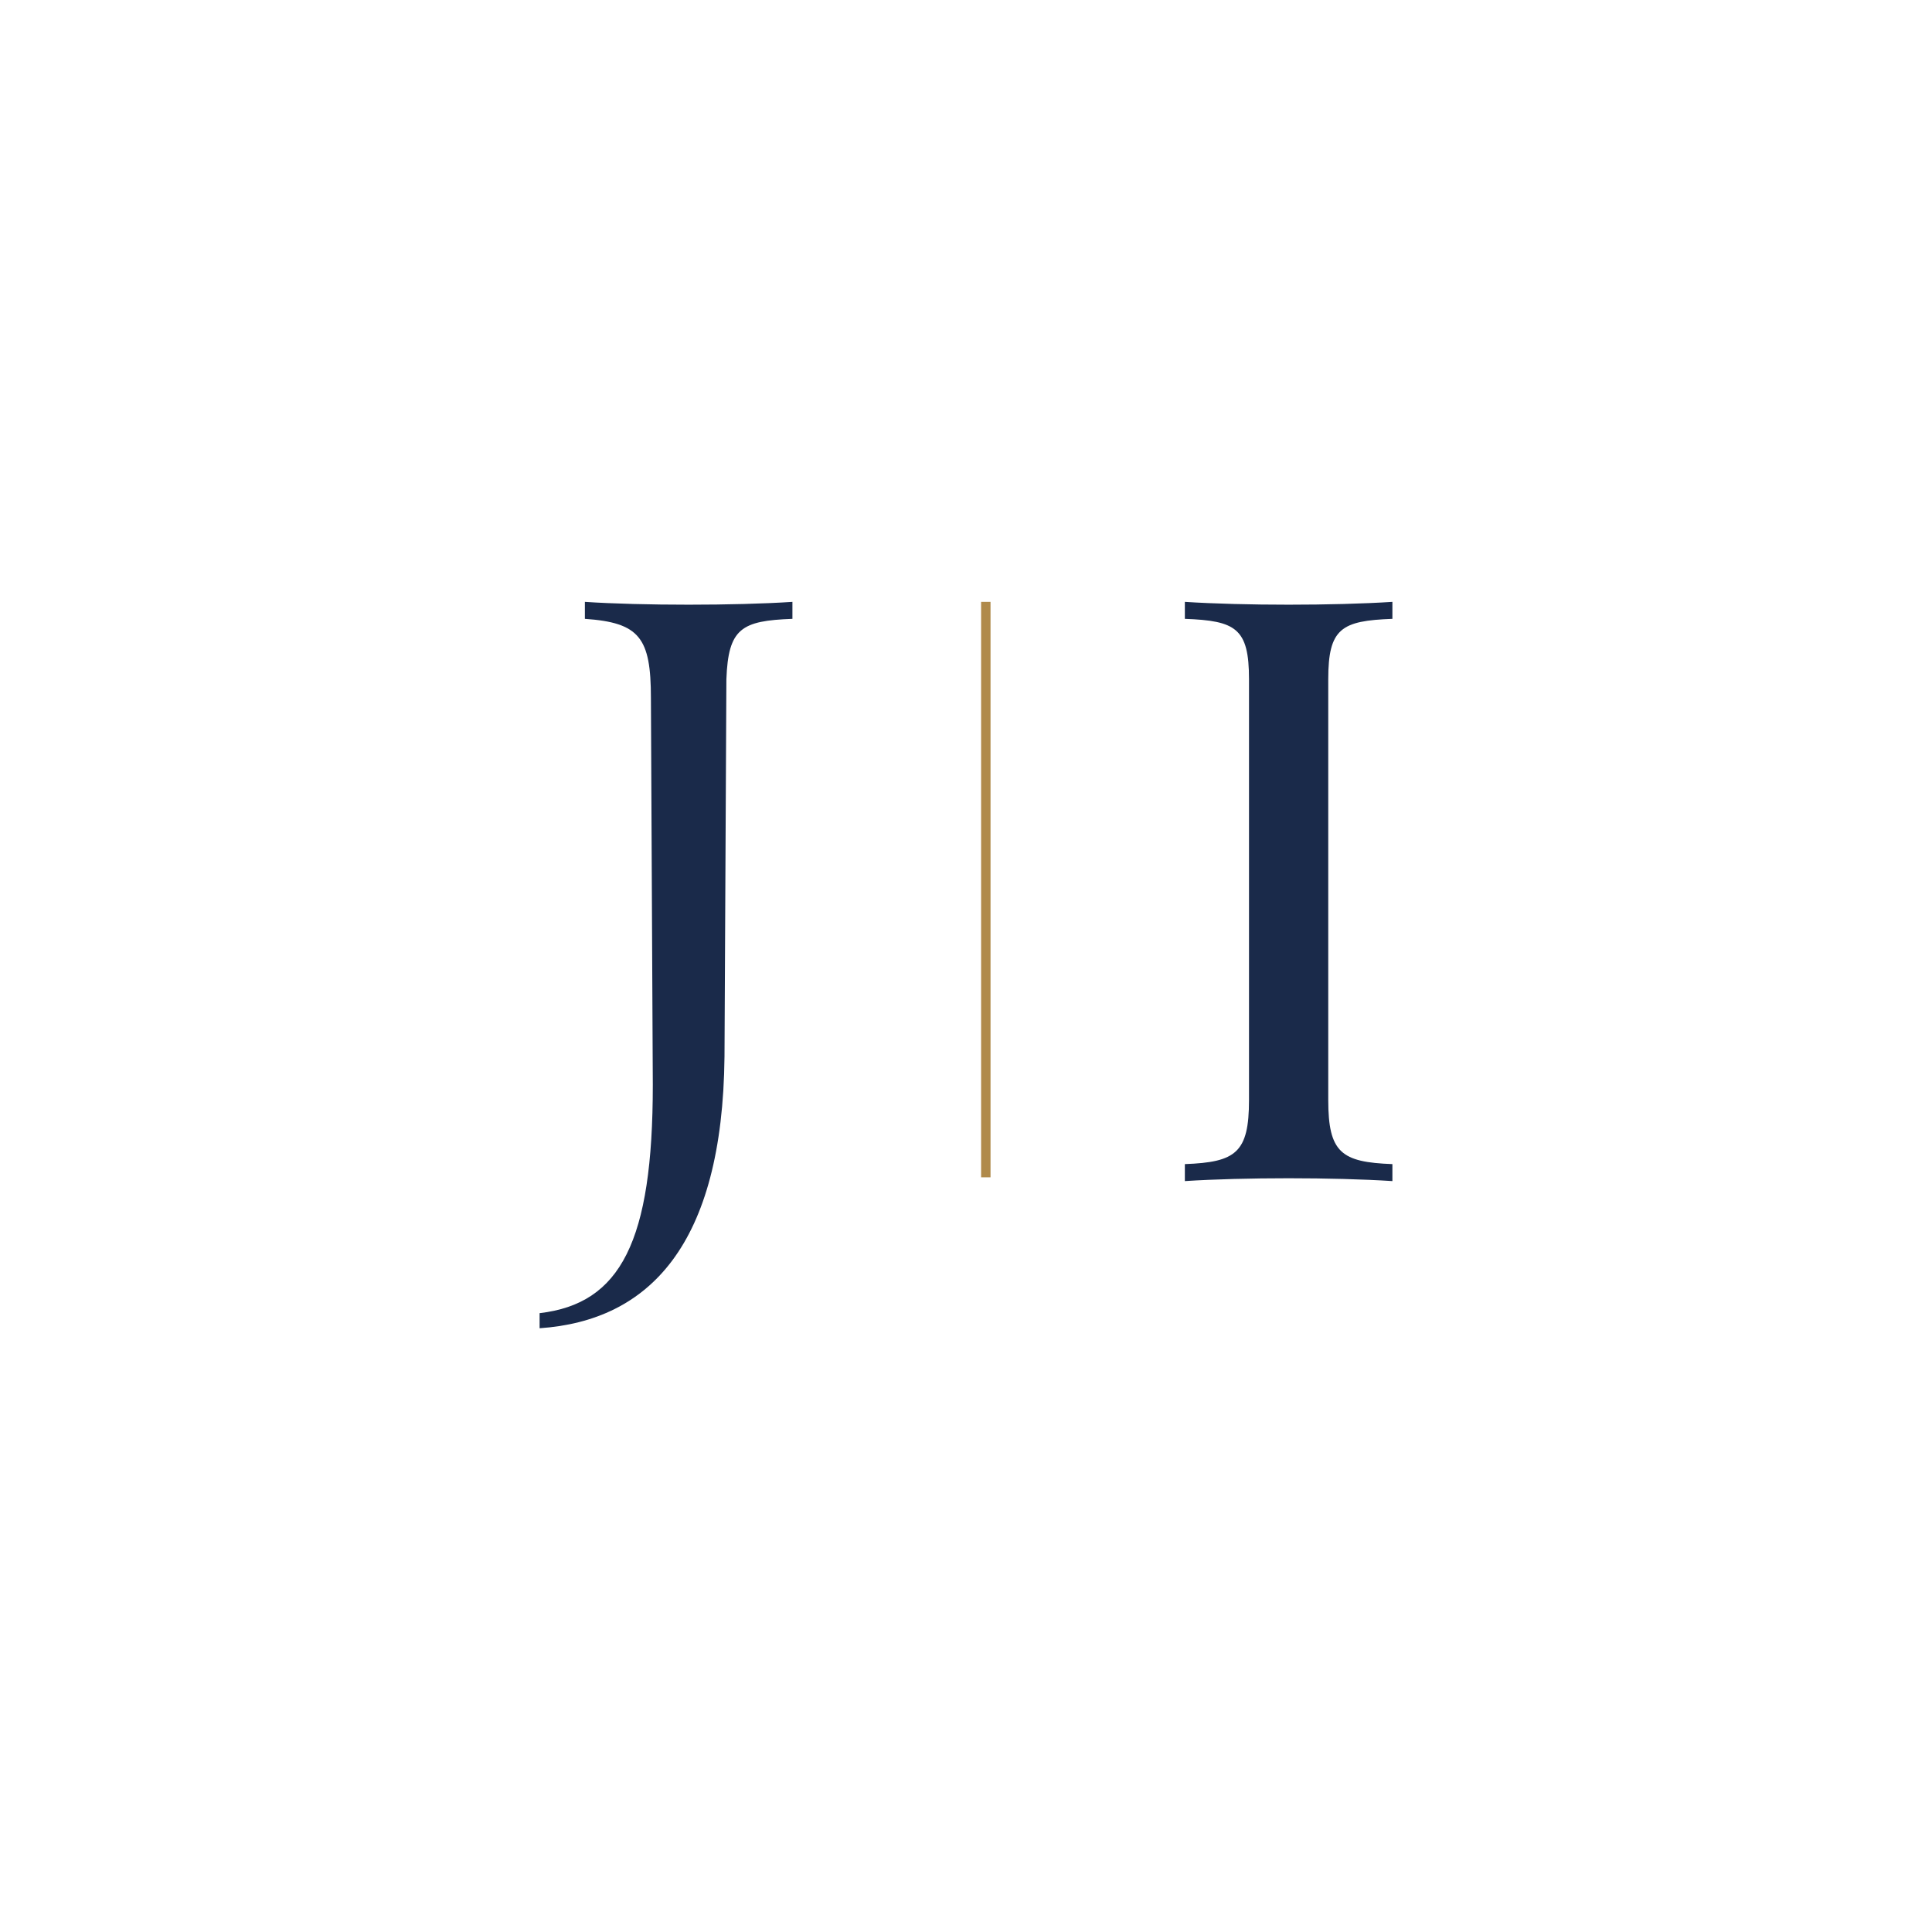
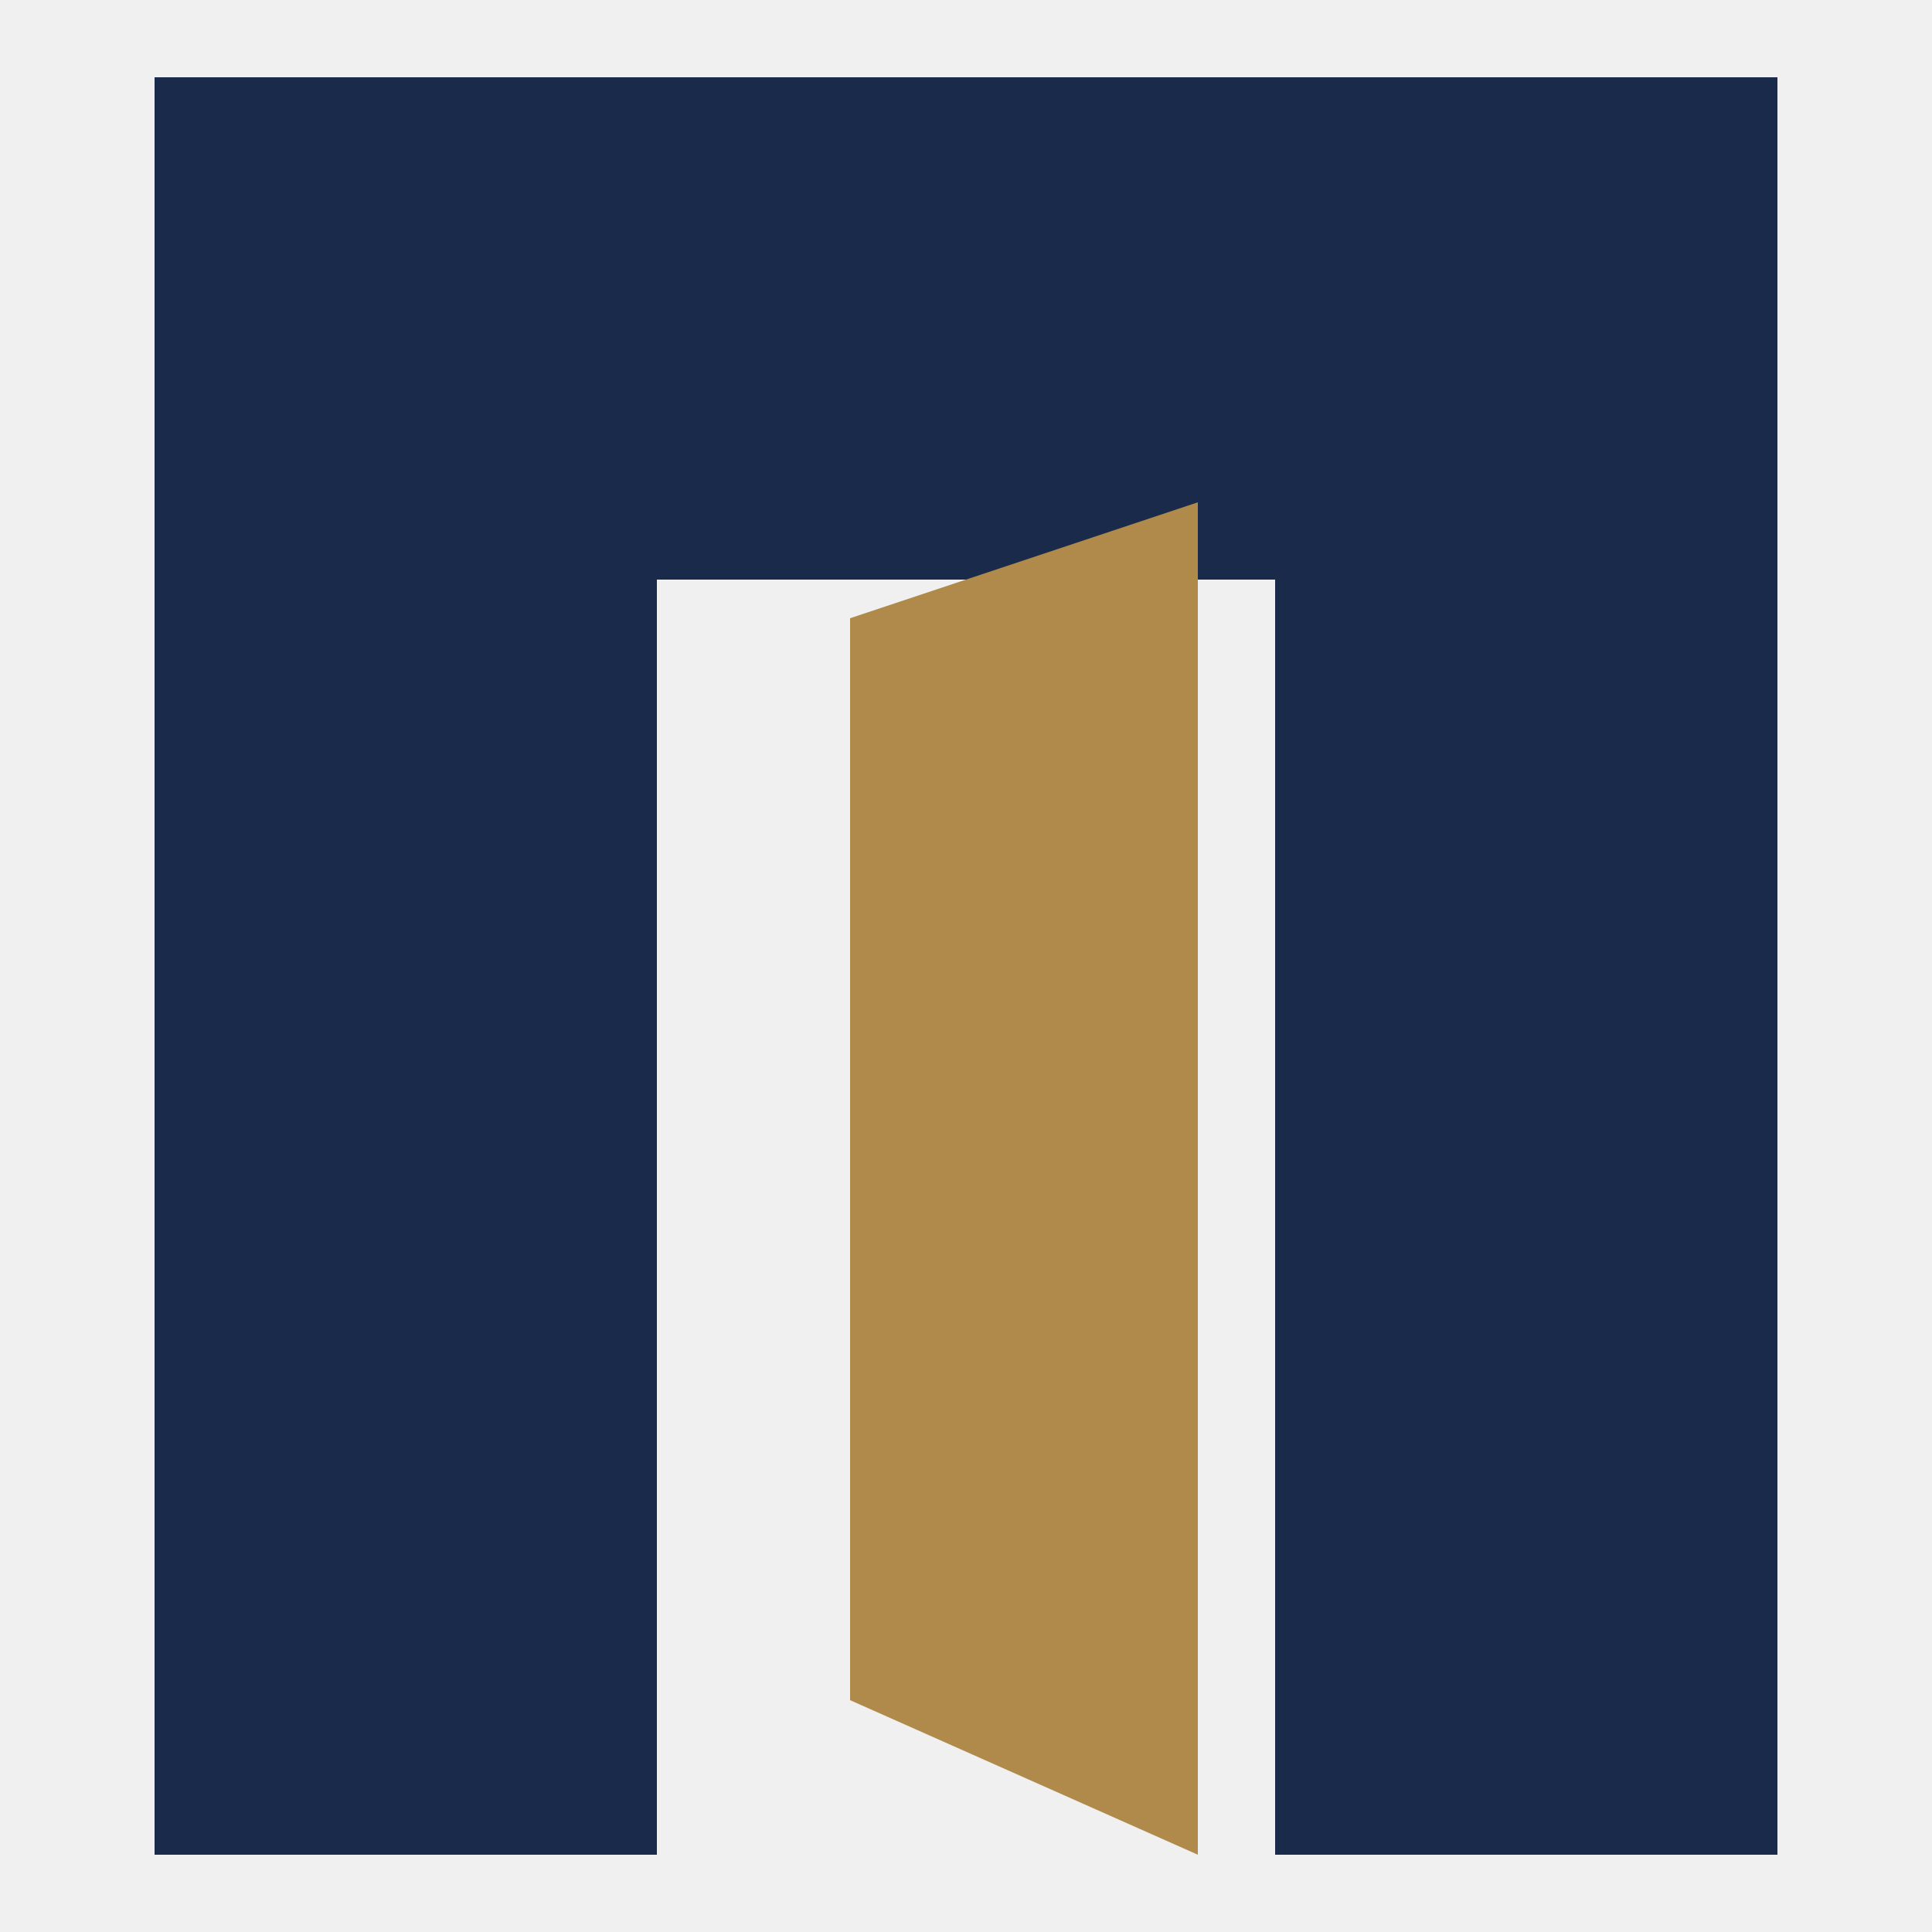
- <svg xmlns="http://www.w3.org/2000/svg" width="1024" height="1024" viewBox="0 0 1024 1024" role="img" aria-labelledby="title desc">
-   <rect width="1024" height="1024" fill="#ffffff" />
-   <path fill="#1a2a4a" d="M310 319c30 2 80 2 110 0v9c-27 1-34 5-35 32l-1 200c-1 100-40 140-98 144v-8c43-5 60-38 60-121l-1-205c0-32-6-40-35-42z" />
-   <rect x="520" y="319" width="5" height="305" fill="#b08a4a" />
-   <path fill="#1a2a4a" d="M628 319c31 2 79 2 110 0v9c-27 1-34 5-34 32v223c0 28 7 33 34 34v9c-31-2-79-2-110 0v-9c27-1 34-6 34-34V360c0-27-7-31-34-32z" />
+ <svg xmlns="http://www.w3.org/2000/svg" width="100" height="100" viewBox="0 0 100 100" role="img" aria-label="Japan Investor Interface mark">
+   <path fill="#1a2a4a" d="M8,4 H92 V96 H66 V30 H34 V96 H8 Z" />
+   <path fill="#b08a4a" d="M44 32 L62 26 L62 96 L44 88 Z" />
</svg>
